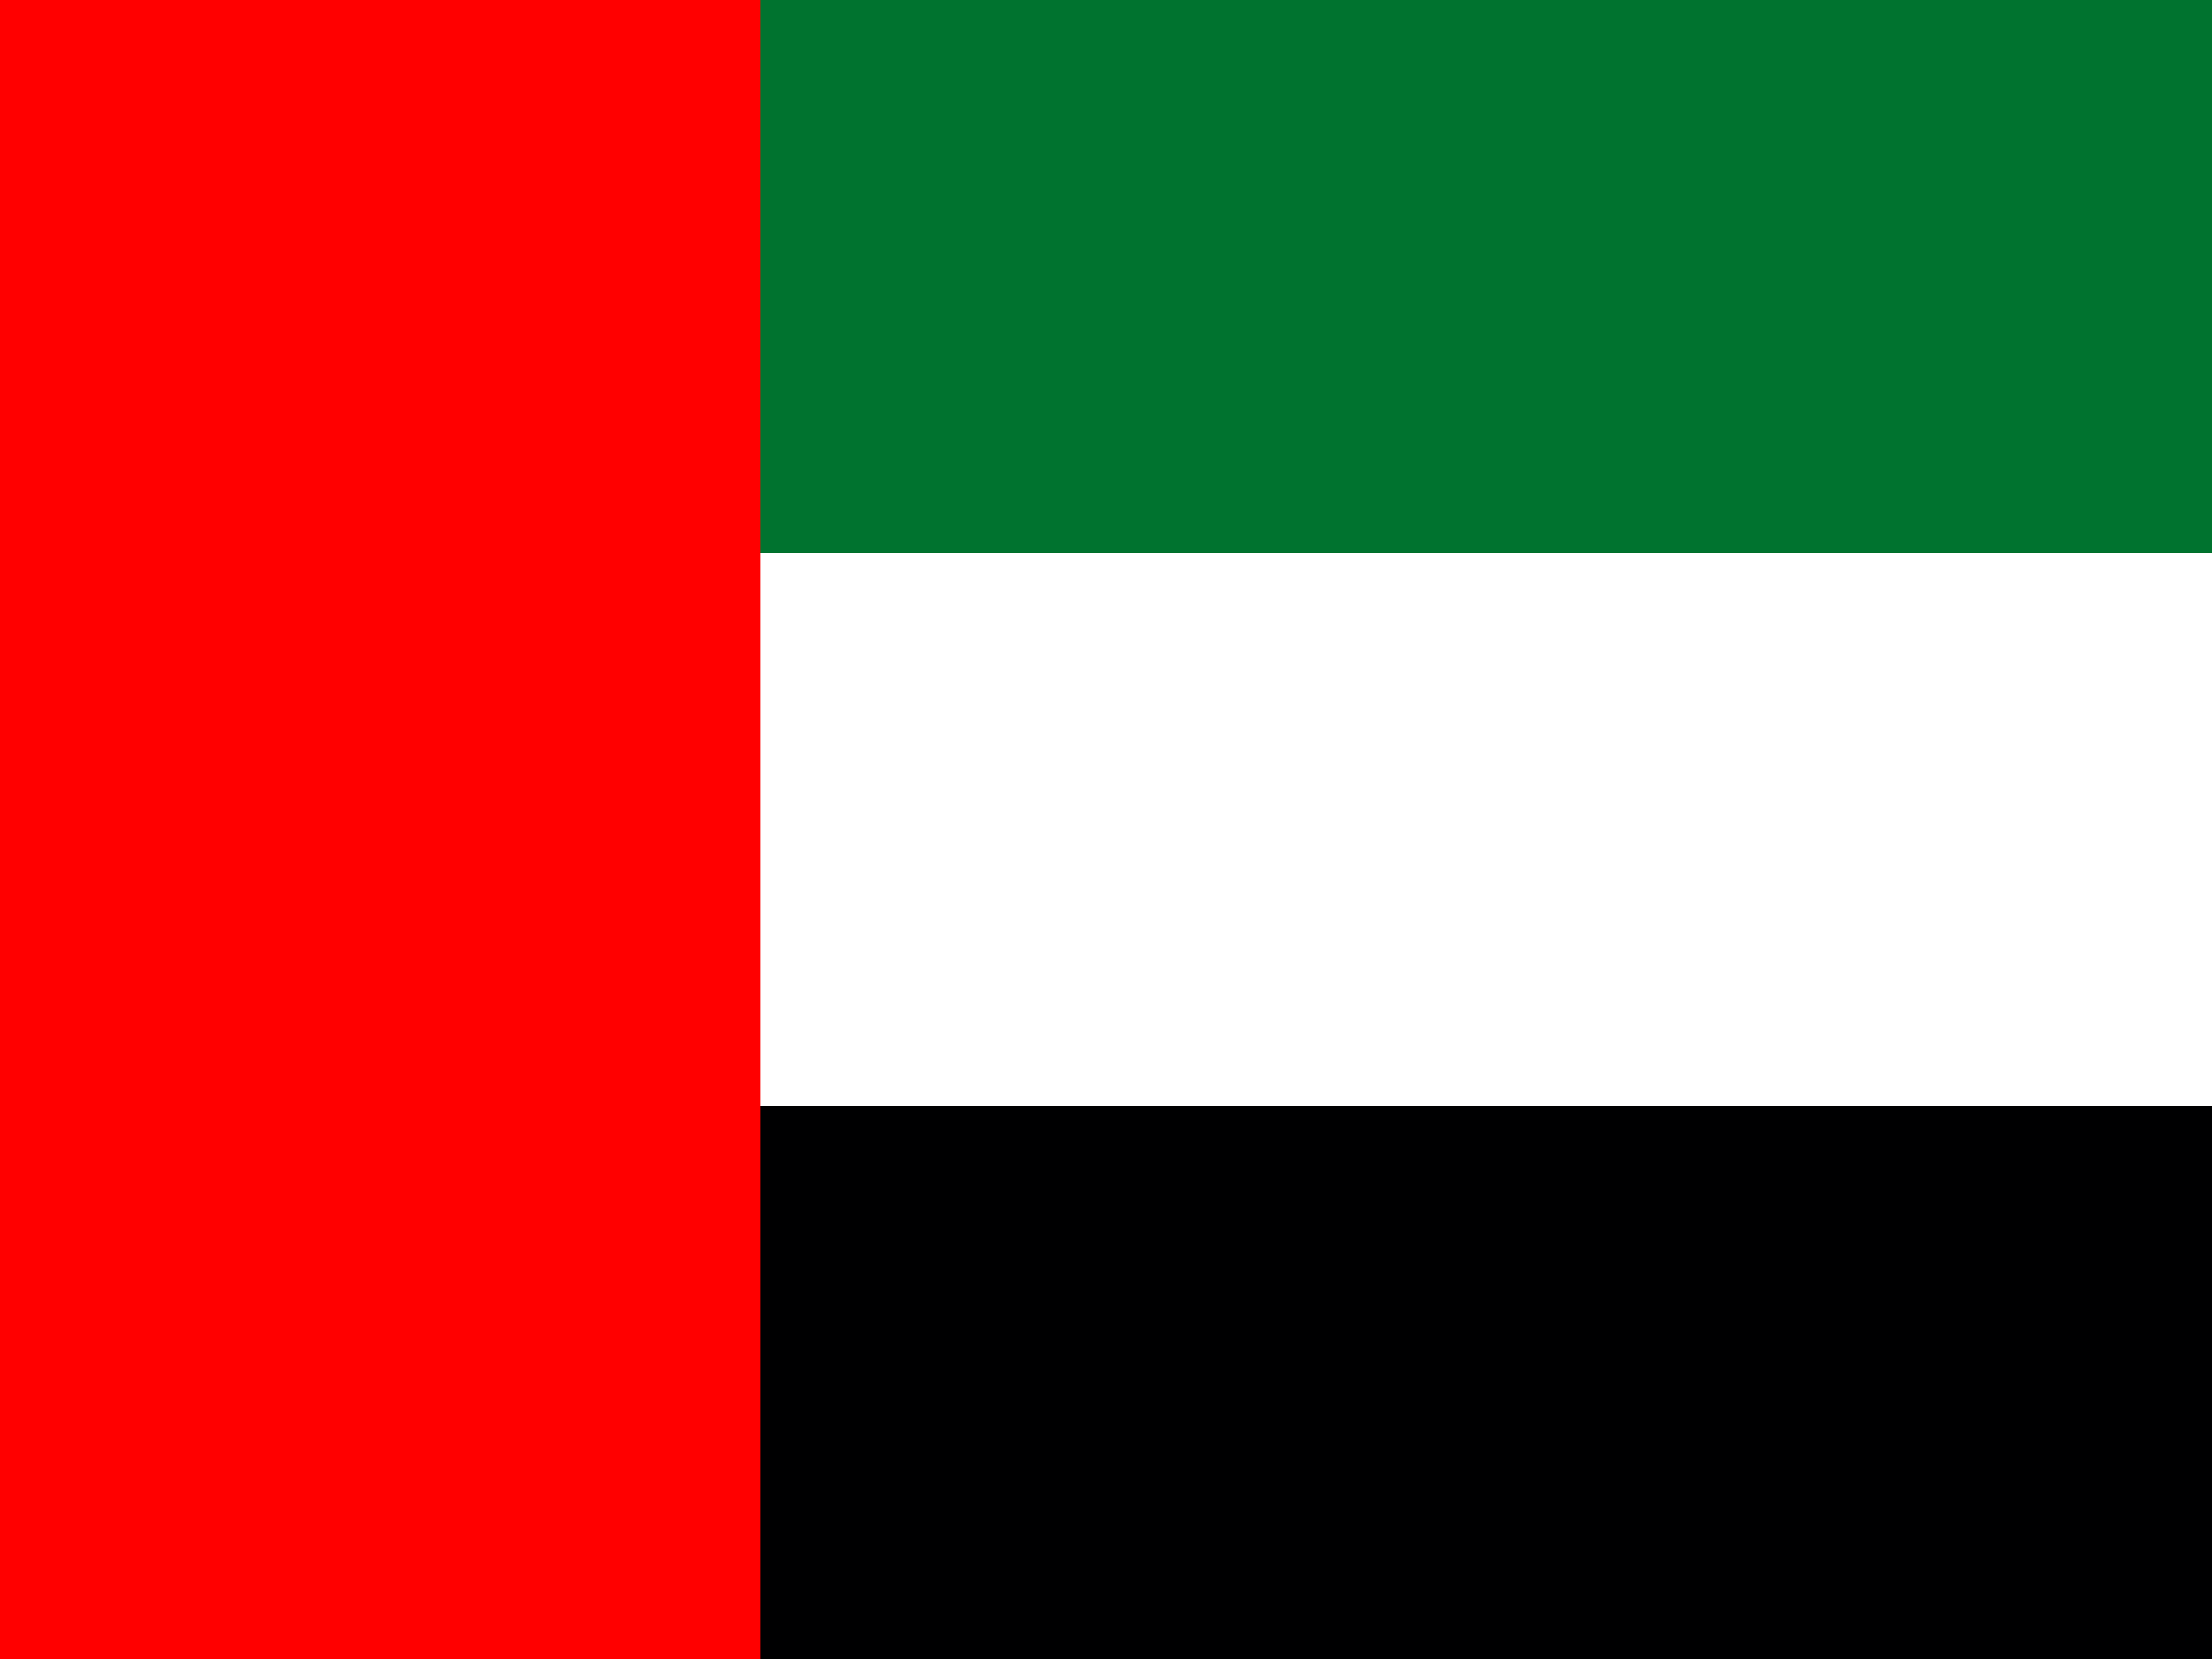
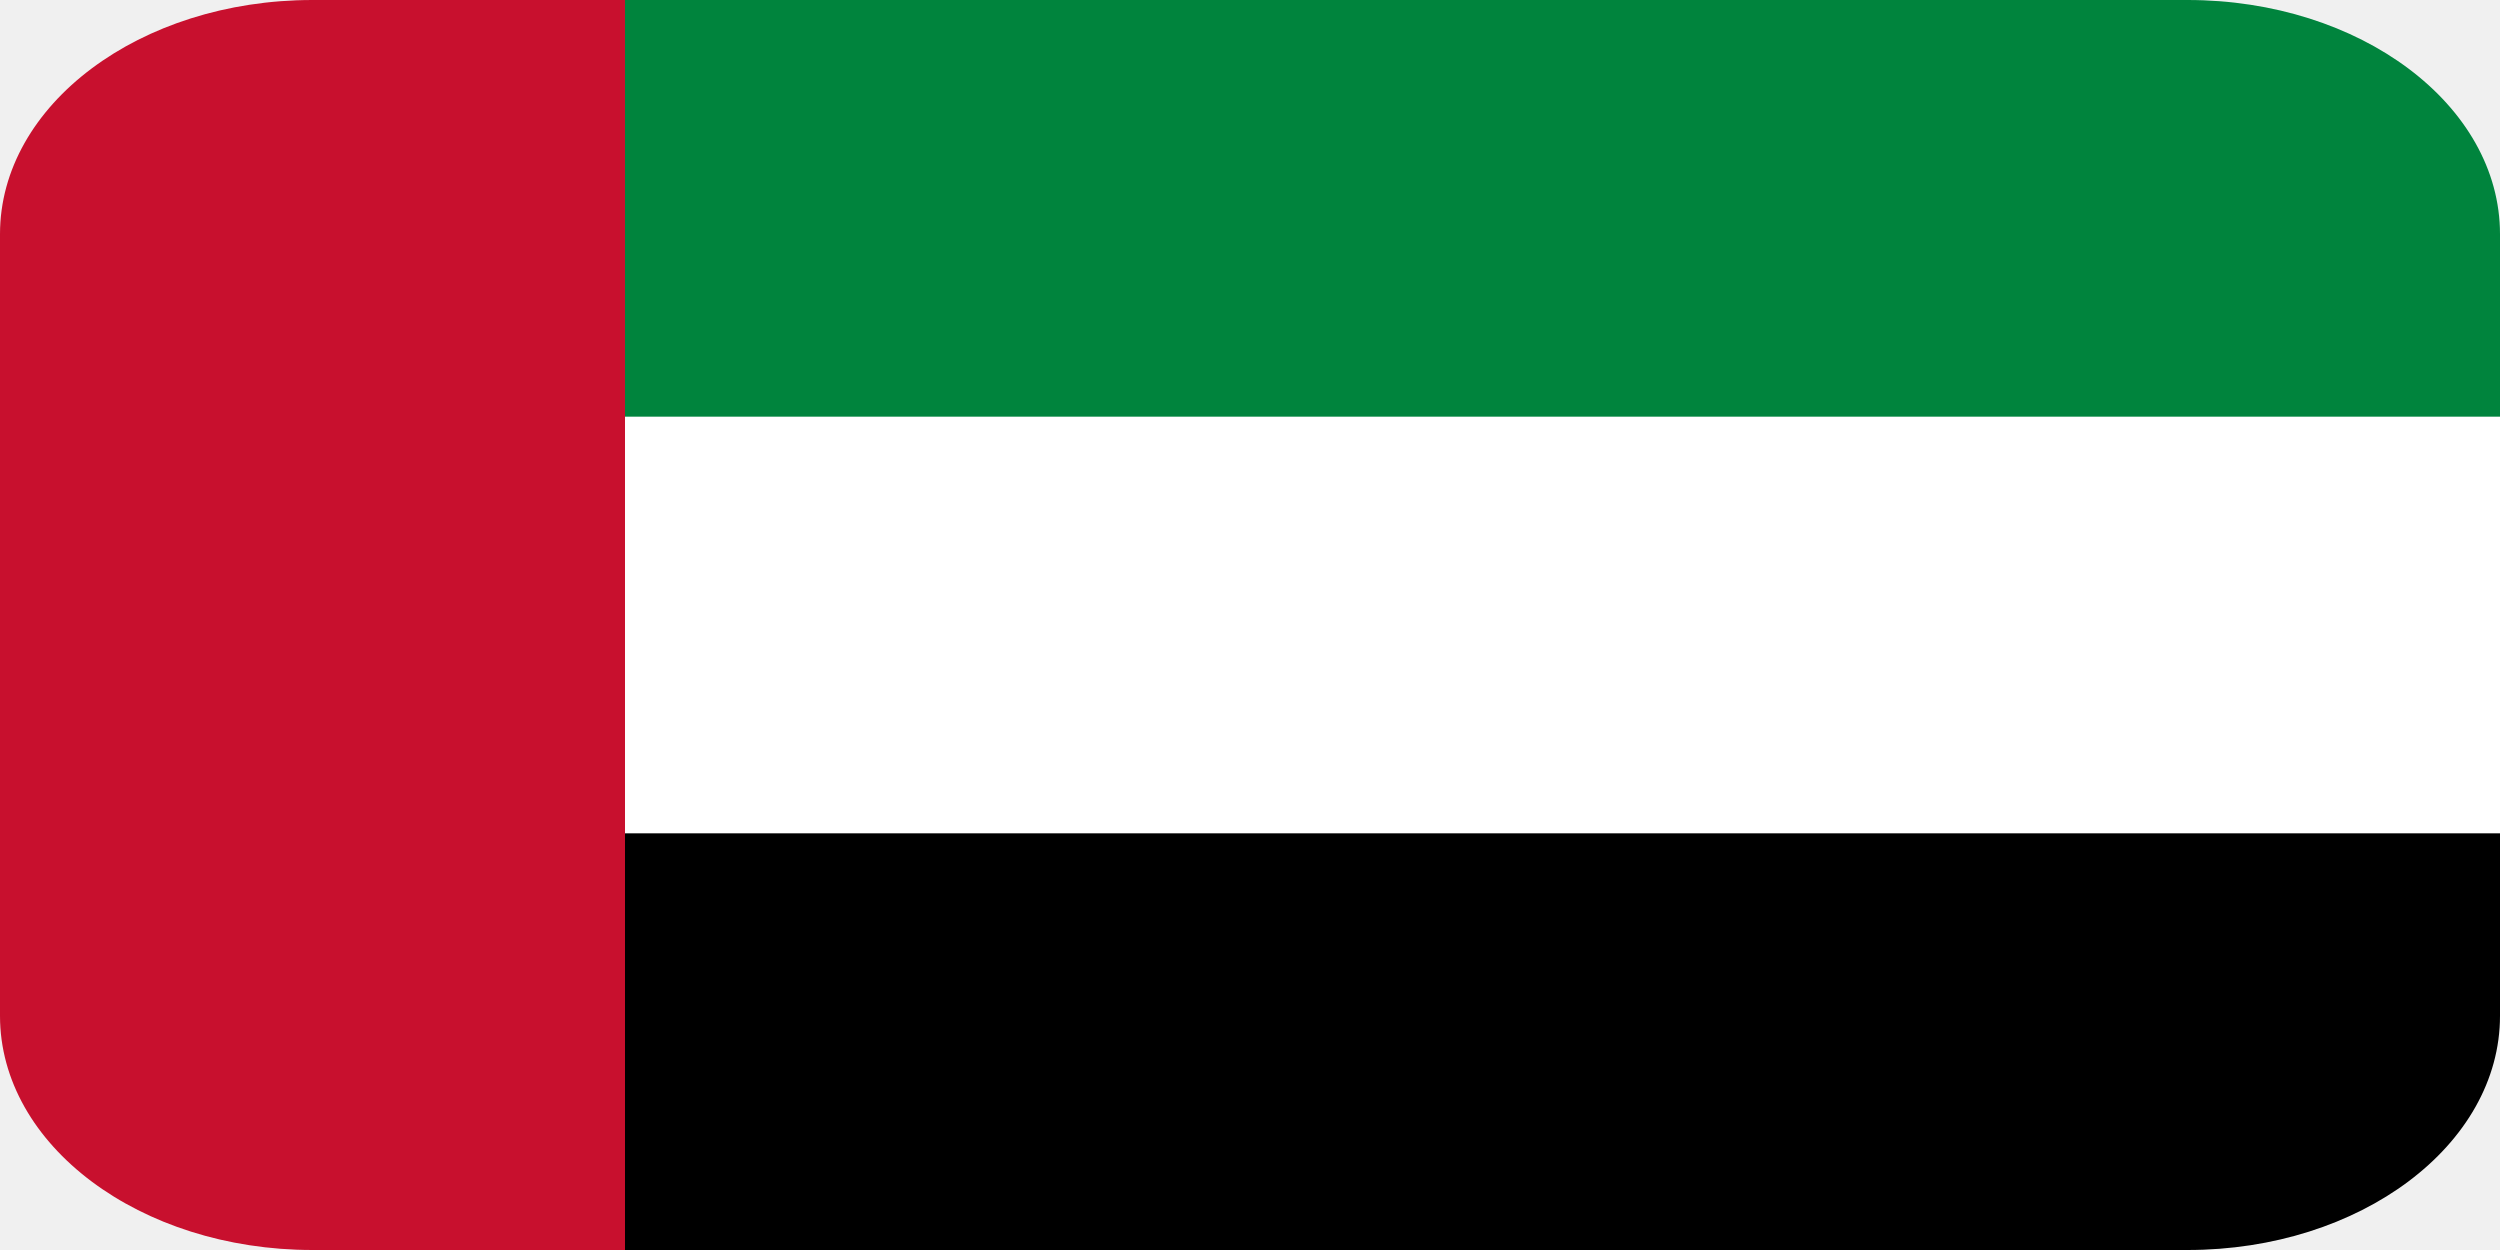
- <svg xmlns="http://www.w3.org/2000/svg" id="flag-icons-ae" viewBox="0 0 640 480">
-   <path fill="#00732f" d="M0 0h640v160H0z" />
-   <path fill="#fff" d="M0 160h640v160H0z" />
-   <path fill="#000001" d="M0 320h640v160H0z" />
-   <path fill="red" d="M0 0h220v480H0z" />
+ <svg xmlns="http://www.w3.org/2000/svg" viewBox="0 0 6 3">
+   <defs>
+     <mask id="fa-flag-rounded-ae" maskUnits="userSpaceOnUse" x="0.0" y="0.0" width="6.0" height="3.0">
+       <rect x="0.0" y="0.0" width="6.0" height="3.0" rx="0.75" ry="0.562" fill="#fff" />
+     </mask>
+   </defs>
+   <g mask="url(#fa-flag-rounded-ae)">
+     <path fill="#00843D" d="M0 0h6v3H0z" />
+     <path fill="#fff" d="M0 1h6v2H0z" />
+     <path d="M0 2h6v1H0z" />
+     <path fill="#C8102E" d="M0 0h1.5v3H0z" />
+   </g>
</svg>
